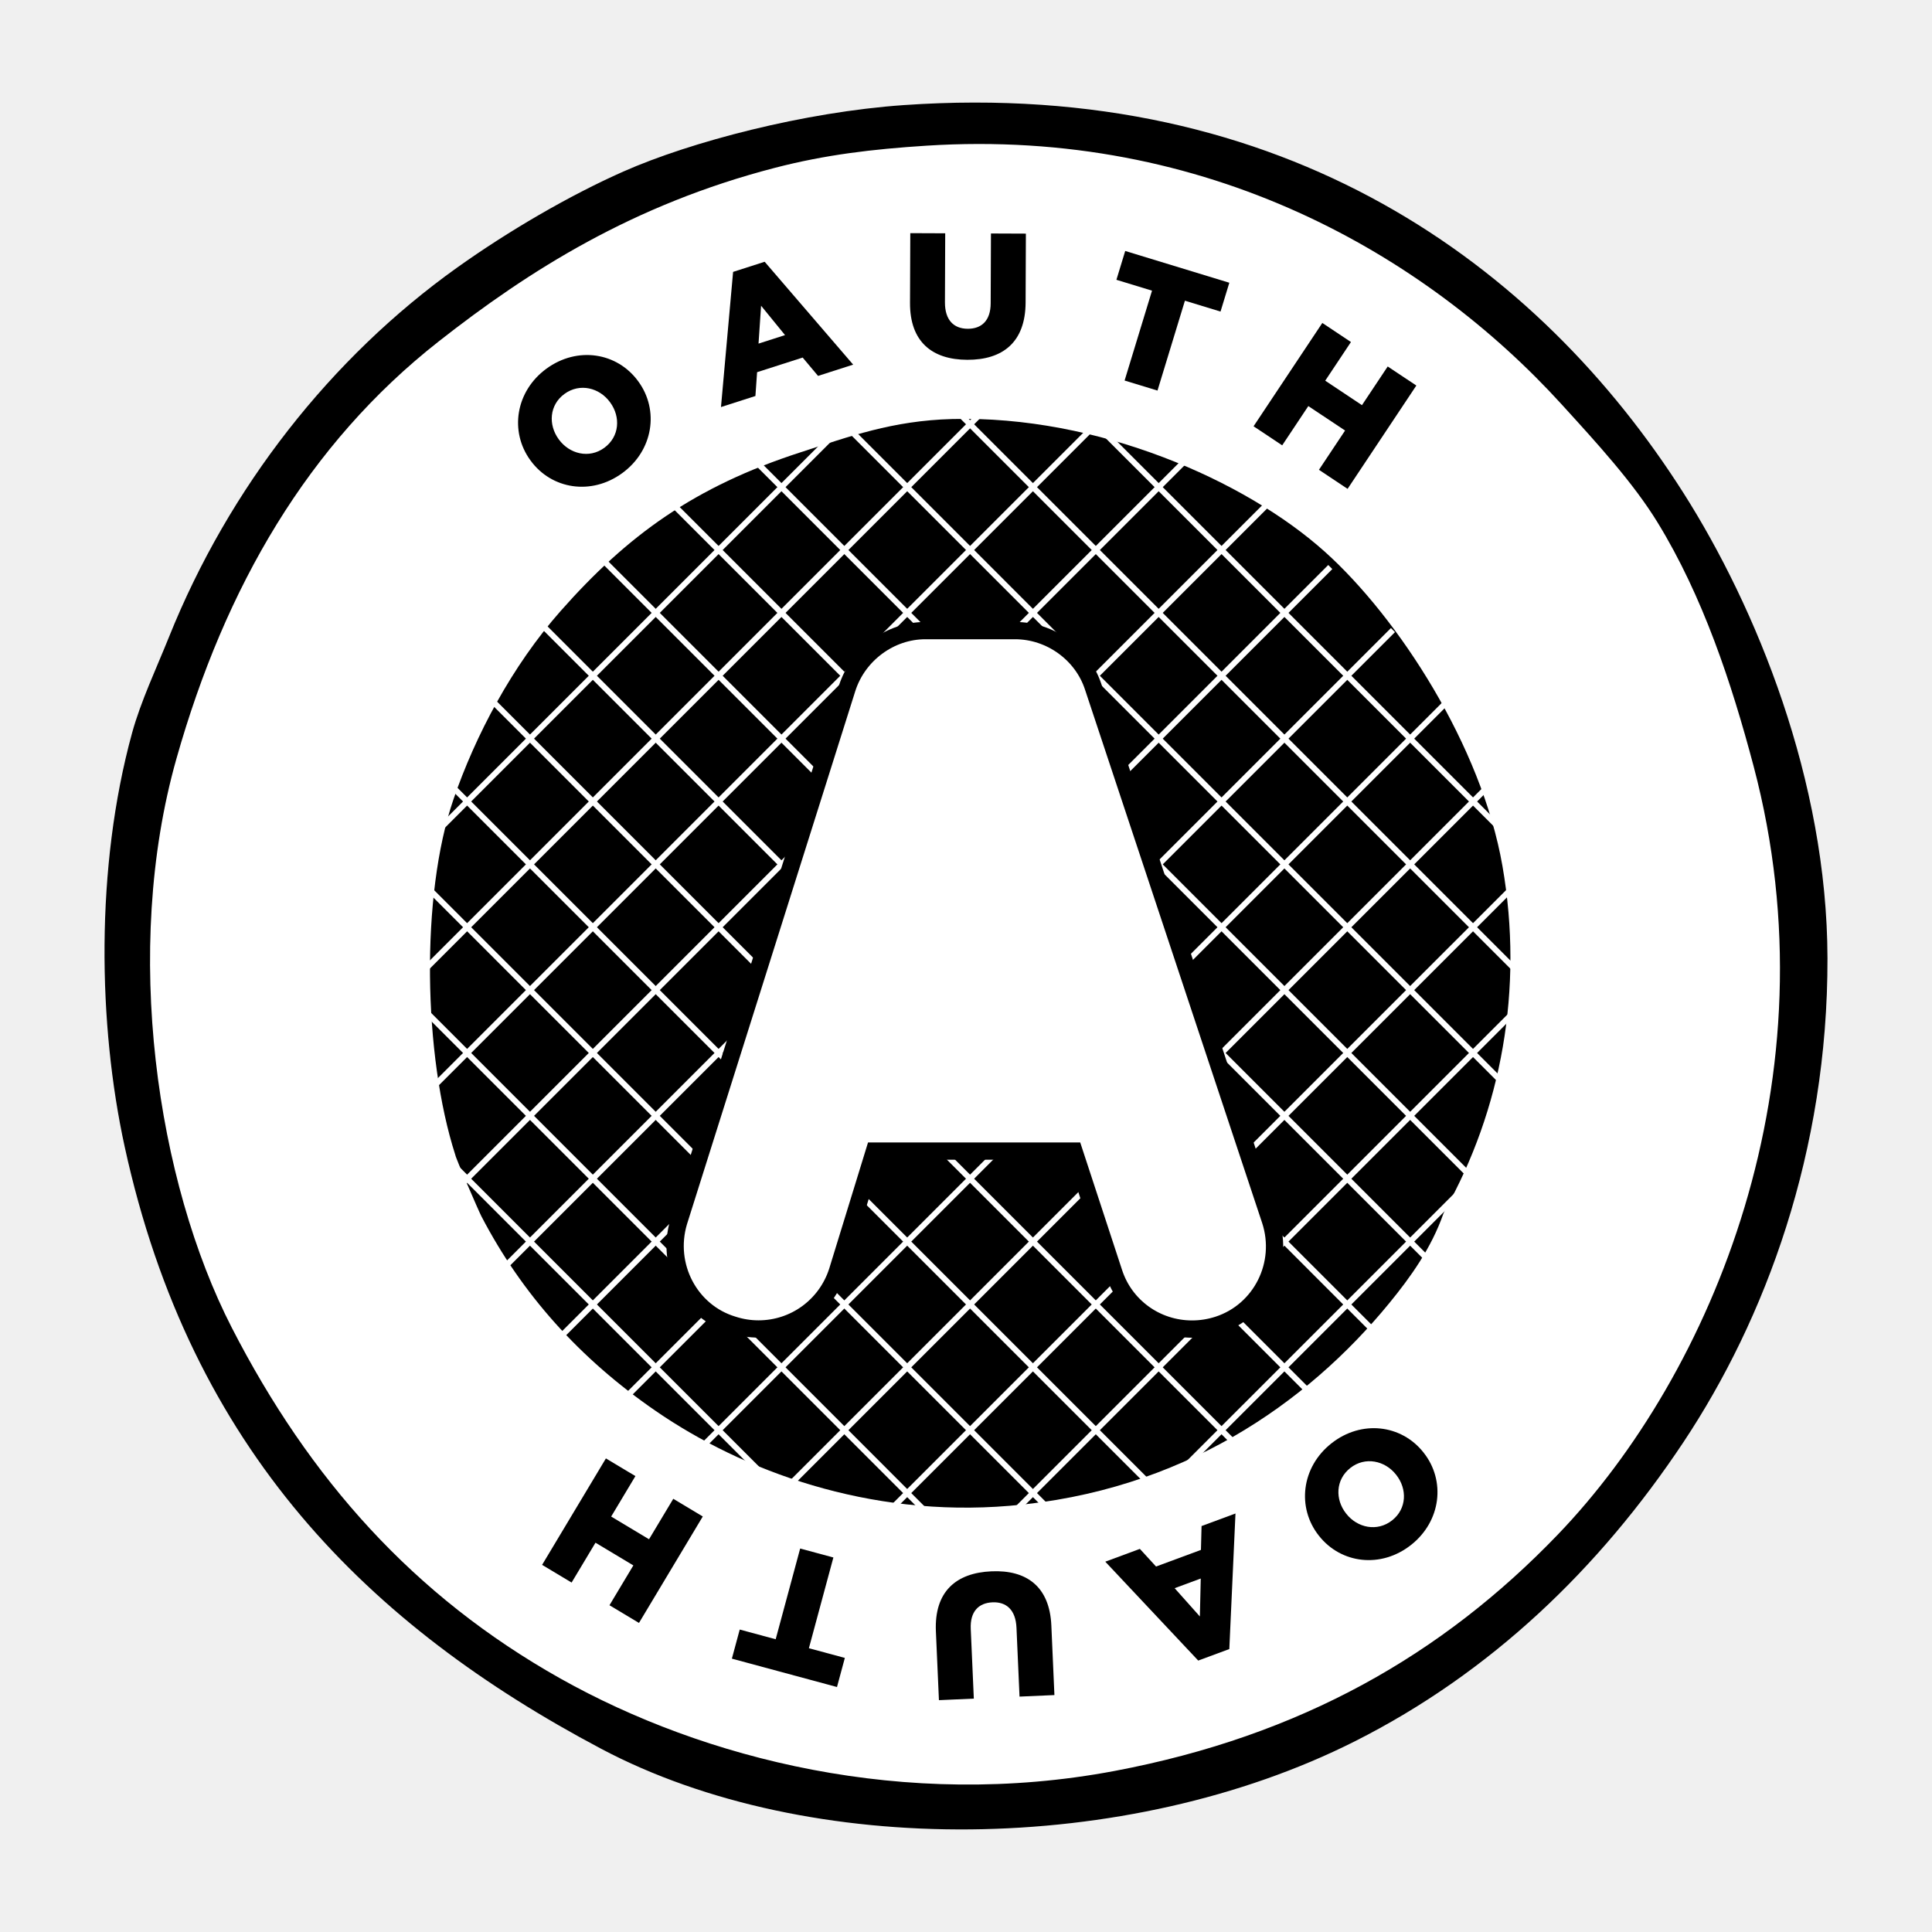
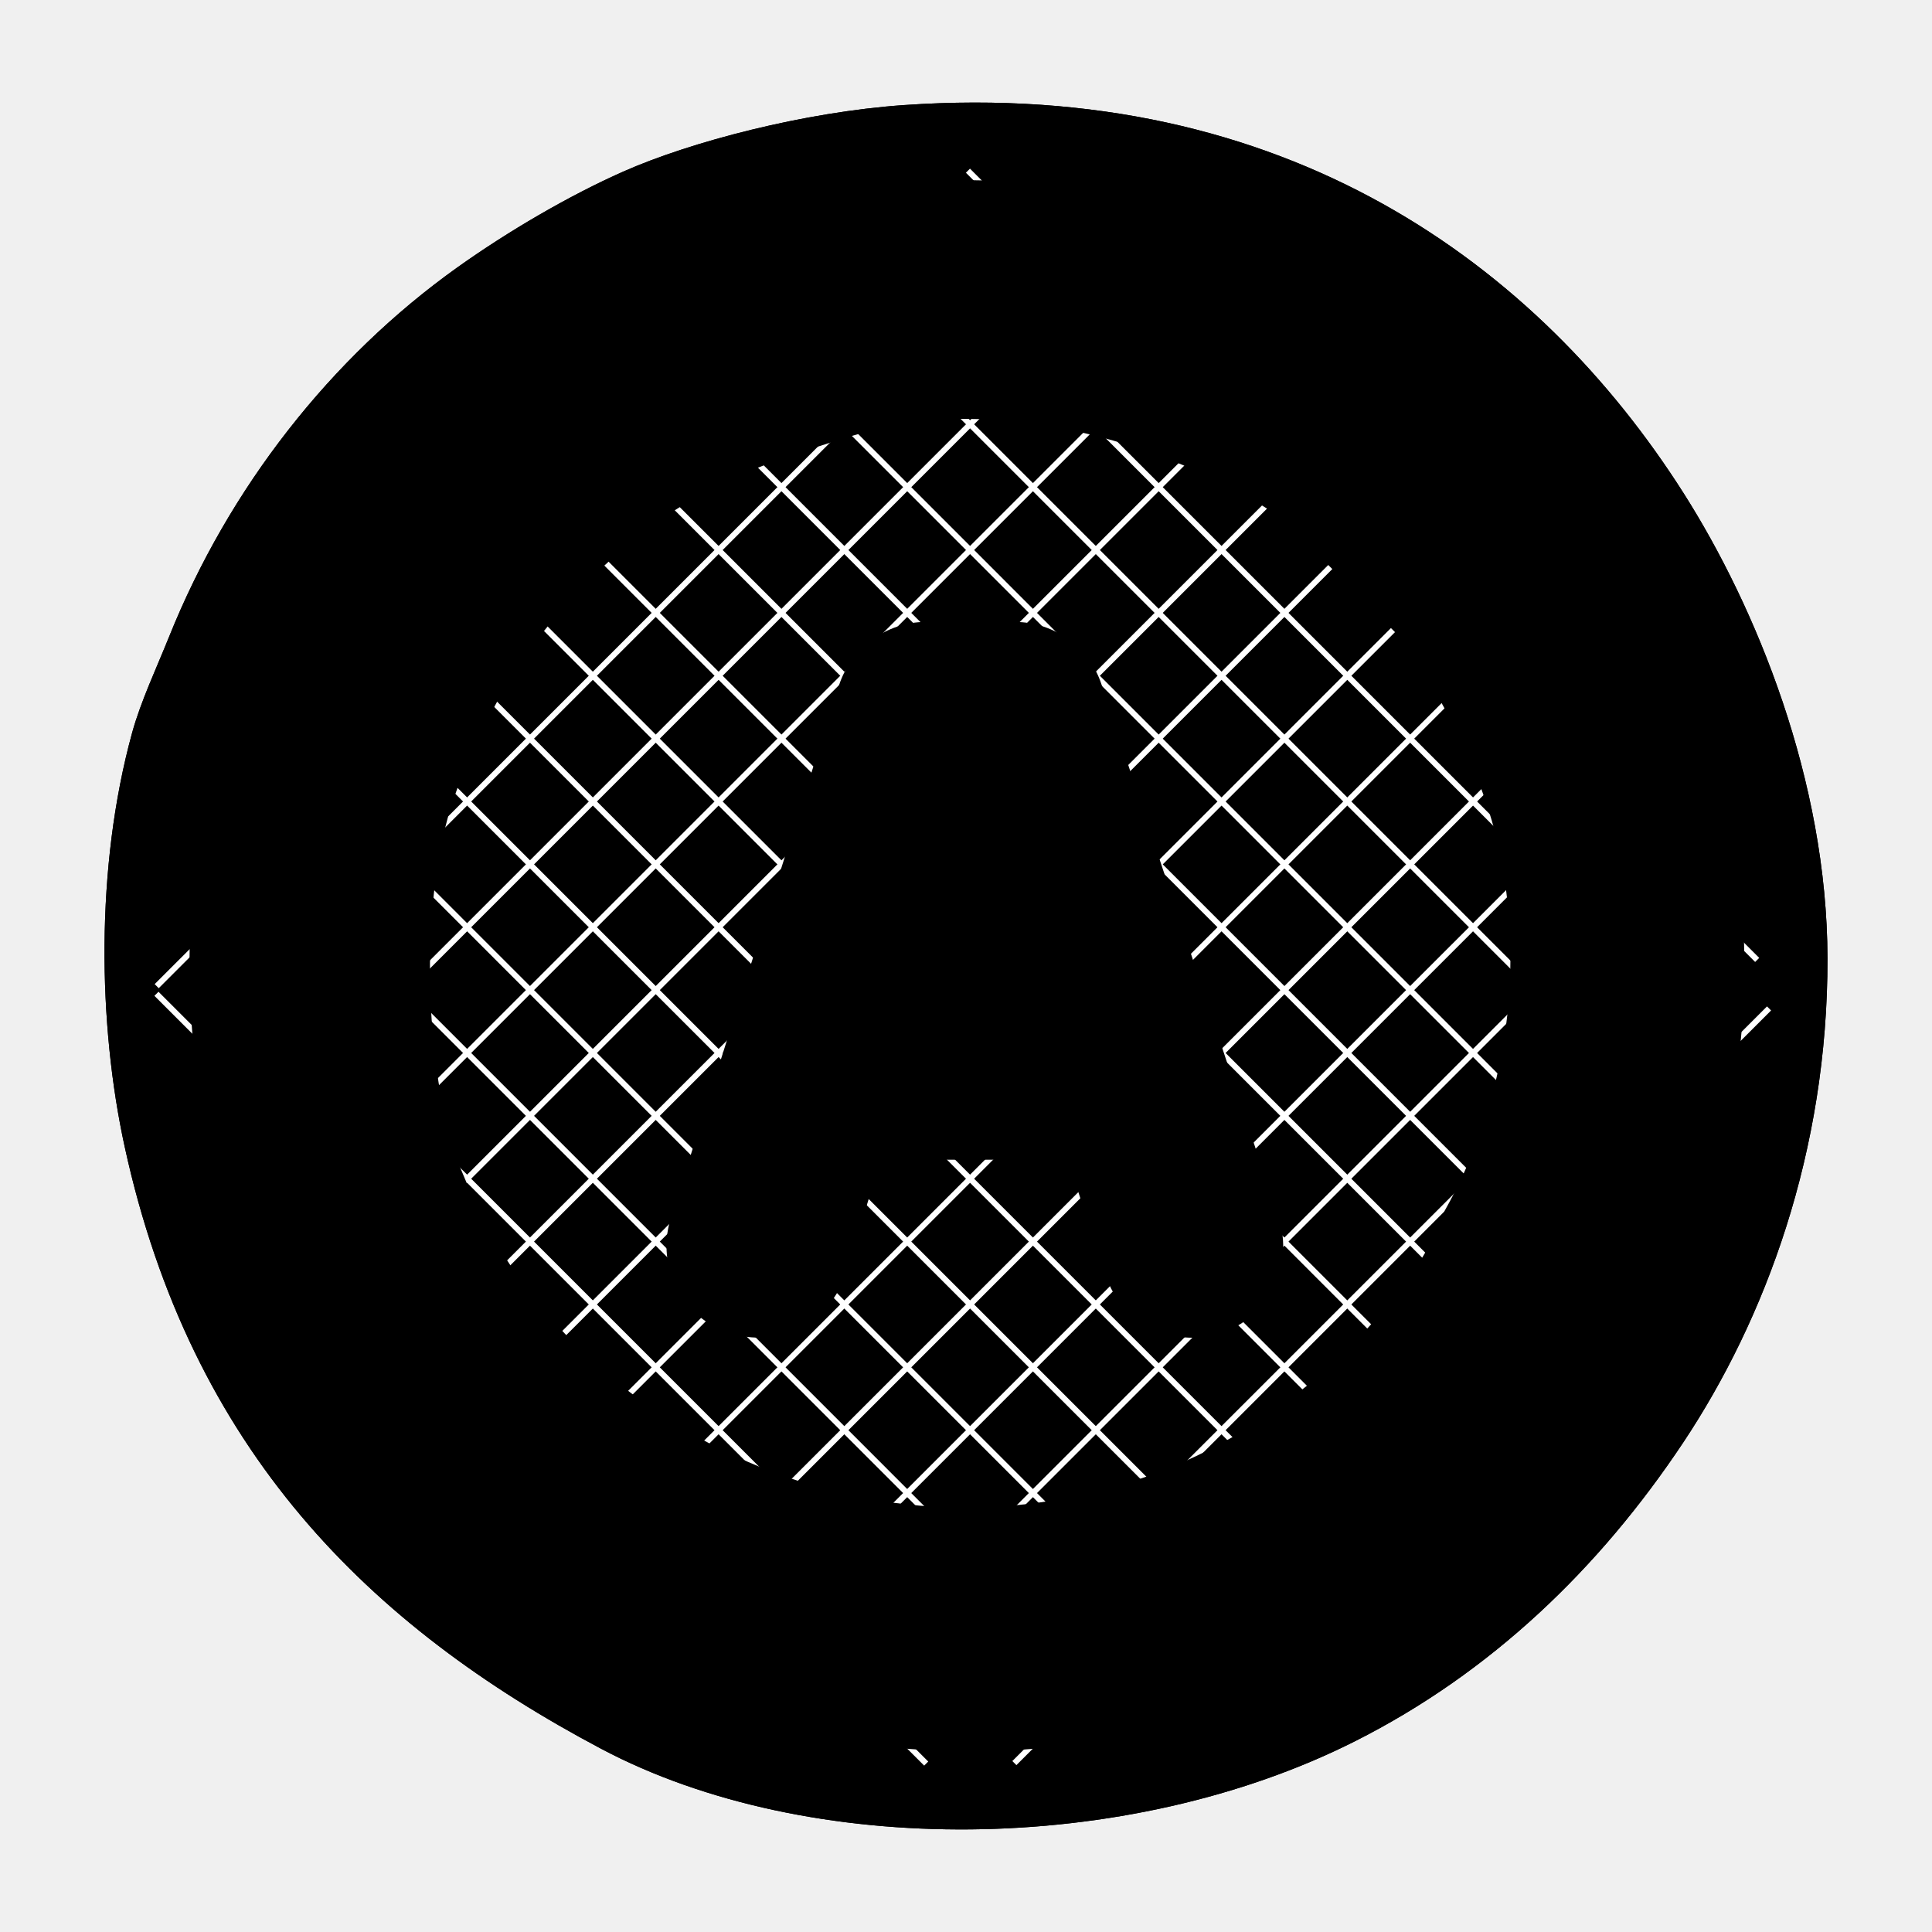
- <svg xmlns="http://www.w3.org/2000/svg" version="1.0" x="0px" y="0px" width="48px" height="48px" fill="#fff" viewBox="0 0 598.486 671.089" enable-background="new 0 0 598.486 671.089">
+ <svg xmlns="http://www.w3.org/2000/svg" version="1.0" x="0px" y="0px" width="48px" height="48px" fill="currentColor" viewBox="0 0 598.486 671.089" enable-background="new 0 0 598.486 671.089">
  <g transform="translate(0,35.625)">
-     <path fill="#fff" d="M 277.725,0.87 C 410.29,-8.322 498.188,56.55 548.446,135.589 C 573.646,175.219 598.371,235.409 598.485,297.252 C 598.607,364.446 576.839,422.635 548.446,465.33 C 519.264,509.213 481.52,545.458 434.256,569.257 C 355.25,609.04 244.836,610.128 172.515,571.823 C 91.973,529.165 30.047,468.278 7.003,362.687 C -2.219,320.431 -3.279,265.832 9.569,218.987 C 12.584,207.998 18.063,196.433 22.4,185.628 C 43.242,133.704 78.717,88.552 122.477,57.323 C 140.061,44.775 161.393,32.295 180.214,23.964 C 203.632,13.599 243.06,3.273 277.725,0.87 z" />
+     <path fill="currentColor" d="M 277.725,0.87 C 410.29,-8.322 498.188,56.55 548.446,135.589 C 573.646,175.219 598.371,235.409 598.485,297.252 C 598.607,364.446 576.839,422.635 548.446,465.33 C 519.264,509.213 481.52,545.458 434.256,569.257 C 355.25,609.04 244.836,610.128 172.515,571.823 C 91.973,529.165 30.047,468.278 7.003,362.687 C -2.219,320.431 -3.279,265.832 9.569,218.987 C 12.584,207.998 18.063,196.433 22.4,185.628 C 43.242,133.704 78.717,88.552 122.477,57.323 C 140.061,44.775 161.393,32.295 180.214,23.964 C 203.632,13.599 243.06,3.273 277.725,0.87 z" />
    <path fill="#000" d="M 529.184,304.724 C 529.184,430.012 427.618,531.571 302.332,531.571 C 177.046,531.571 75.482,430.012 75.482,304.724 C 75.482,179.439 177.046,77.872 302.332,77.872 C 427.617,77.872 529.184,179.439 529.184,304.724 z" />
    <path fill="#000" d="M 277.725,0.87 C 410.29,-8.322 498.188,56.55 548.446,135.589 C 573.646,175.219 598.371,235.409 598.485,297.252 C 598.607,364.446 576.839,422.635 548.446,465.33 C 519.264,509.213 481.52,545.458 434.256,569.257 C 355.25,609.04 244.836,610.128 172.515,571.823 C 91.973,529.165 30.047,468.278 7.003,362.687 C -2.219,320.431 -3.279,265.832 9.569,218.987 C 12.584,207.998 18.063,196.433 22.4,185.628 C 43.242,133.704 78.717,88.552 122.477,57.323 C 140.061,44.775 161.393,32.295 180.214,23.964 C 203.632,13.599 243.06,3.273 277.725,0.87 z M 232.818,22.682 C 183.579,35.448 147.476,58.319 116.062,82.985 C 70.763,118.553 41.885,168.188 24.966,227.968 C 6.143,294.476 18.234,374.958 44.212,425.556 C 71.151,478.028 107.322,518.759 158.402,547.445 C 208.097,575.353 277.993,593.273 350.859,579.521 C 415.599,567.303 464.768,539.1 504.824,497.406 C 558.416,441.621 601.489,338.872 572.826,230.534 C 565.164,201.579 555.147,171.401 539.466,145.853 C 530.994,132.051 518.562,118.473 506.107,104.796 C 459.101,53.175 383.128,8.692 285.423,14.983 C 266.829,16.18 250.488,18.1 232.818,22.682 z" />
    <g style="fill:none;stroke:#fff;stroke-width:2" id="hashpattern">
      <g>
        <line y2="314.658" x2="578.188" y1="576.79" x1="316.05" />
        <line y2="292.754" x2="556.415" y1="556.03" x1="293.134" />
        <line y2="270.851" x2="534.643" y1="535.273" x1="270.217" />
        <line y2="248.948" x2="512.87" y1="514.513" x1="247.3" />
        <line y2="227.044" x2="491.098" y1="493.754" x1="224.384" />
        <line y2="205.141" x2="469.324" y1="473" x1="201.467" />
        <line y2="183.238" x2="447.552" y1="452.236" x1="178.55" />
        <line y2="161.334" x2="425.778" y1="431.477" x1="155.633" />
        <line y2="139.431" x2="404" y1="410.718" x1="132.716" />
        <line y2="117.528" x2="382.233" y1="389.958" x1="109.8" />
        <line y2="95.625" x2="360.46" y1="369.2" x1="86.883" />
        <line y2="73.721" x2="338.688" y1="348.441" x1="63.966" />
        <line y2="51.818" x2="316.915" y1="327.681" x1="41.049" />
        <line y2="29.915" x2="295.142" y1="306.922" x1="18.132" />
      </g>
      <g>
        <line y2="576.96" x2="285.419" y1="309.572" x1="18.043" />
        <line y2="555.488" x2="307.622" y1="287.579" x1="39.726" />
        <line y2="534.014" x2="329.825" y1="265.586" x1="61.409" />
        <line y2="512.542" x2="352.029" y1="243.593" x1="83.092" />
        <line y2="491.068" x2="374.231" y1="221.6" x1="104.774" />
        <line y2="469.595" x2="396.436" y1="199.607" x1="126.457" />
        <line y2="448.122" x2="418.639" y1="177.614" x1="148.14" />
        <line y2="426.648" x2="440.842" y1="155.621" x1="169.822" />
        <line y2="405.175" x2="463.046" y1="133.628" x1="191.505" />
        <line y2="383.7" x2="485.248" y1="111.635" x1="213.188" />
        <line y2="362.229" x2="507.452" y1="89.642" x1="234.871" />
        <line y2="340.755" x2="529.655" y1="67.649" x1="256.553" />
        <line y2="319.283" x2="551.858" y1="45.657" x1="278.236" />
        <line y2="297.809" x2="574.062" y1="23.664" x1="299.92" />
      </g>
    </g>
    <path d="M 490.71,106.079 C 467.117,82.486 438.111,61.226 403.463,48.342 C 367.549,34.987 326.923,23.73 279.008,27.813 C 202.682,34.319 149.092,68.564 108.363,108.645 C 79.835,136.718 58.376,171.119 44.211,211.288 C 23.413,270.269 24.675,339.886 48.06,399.895 C 68.007,451.082 100.655,492.368 146.854,524.35 C 190.285,554.417 252.619,577.736 322.63,571.823 C 407.902,564.621 470.294,520.873 511.237,470.463 C 521.713,457.567 532.129,442.99 538.18,425.557 C 544.109,412.996 547.011,404.457 549.728,399.896 C 561.1,374.414 567.125,347.528 568.973,317.782 C 574.658,226.29 539.456,154.826 490.71,106.079 z M 465.579,384.827 C 465.416,385.175 465.27,385.499 465.1,385.858 C 460.87,397.963 453.583,408.085 446.259,417.041 C 417.625,452.045 373.996,482.423 314.364,487.425 C 265.403,491.529 221.812,475.338 191.441,454.46 C 165.049,436.317 144.987,413.859 130.919,386.869 C 130.061,385.245 121.891,366.422 121.867,365.594 C 110.722,331.025 109.755,275.439 121.194,242.082 C 128.828,219.819 141.551,195.731 158.402,176.647 C 181.668,150.296 204.951,133.411 241.8,121.476 C 258.625,116.026 273.687,110.479 294.404,109.929 C 344.924,108.584 396.369,131.267 423.991,156.118 C 449.375,178.955 478.305,223.44 485.578,265.176 C 493.063,308.133 485.075,350.074 465.579,384.827 z" />
-     <path stroke="#000" stroke-width="6" fill="#fff" d="M 377.768,426.033 C 365.328,426.033 354.411,418.155 350.601,406.429 L 336.745,364.211 L 267.43,364.211 L 254.556,406.044 C 250.67,417.998 239.67,426 227.166,426 C 224.164,426 221.182,425.525 218.303,424.591 C 203.357,420.104 194.872,404.017 199.451,388.751 L 257.957,203.428 C 261.756,191.639 272.94,183.416 285.157,183.416 L 316.267,183.416 C 328.553,183.416 339.736,191.499 343.461,203.073 L 404.99,388.327 C 409.91,403.473 401.763,419.732 386.839,424.59 C 383.888,425.548 380.837,426.033 377.768,426.033 L 377.768,426.033 z" />
+     <path stroke="#000" stroke-width="6" fill="currentColor" d="M 377.768,426.033 C 365.328,426.033 354.411,418.155 350.601,406.429 L 336.745,364.211 L 267.43,364.211 L 254.556,406.044 C 250.67,417.998 239.67,426 227.166,426 C 224.164,426 221.182,425.525 218.303,424.591 C 203.357,420.104 194.872,404.017 199.451,388.751 L 257.957,203.428 C 261.756,191.639 272.94,183.416 285.157,183.416 L 316.267,183.416 C 328.553,183.416 339.736,191.499 343.461,203.073 L 404.99,388.327 C 409.91,403.473 401.763,419.732 386.839,424.59 C 383.888,425.548 380.837,426.033 377.768,426.033 L 377.768,426.033 z" />
    <g id="OAUTH" fill="#000000">
      <g>
        <path d="M 148.001,124.354 L 147.928,124.255 C 140.632,114.256 142.773,100.268 153.518,92.426 C 164.263,84.585 178.066,86.786 185.362,96.784 L 185.435,96.883 C 192.731,106.882 190.59,120.871 179.845,128.712 C 169.1,136.553 155.297,134.353 148.001,124.354 z M 175.658,104.171 L 175.585,104.072 C 171.919,99.048 165.093,97.32 159.771,101.204 C 154.498,105.052 154.088,111.907 157.754,116.932 L 157.827,117.031 C 161.494,122.055 168.319,123.783 173.592,119.935 C 178.915,116.051 179.325,109.196 175.658,104.171 z" />
        <path d="M 218.344,58.817 L 229.309,55.299 L 260.048,91.033 L 247.851,94.946 L 242.509,88.576 L 226.676,93.656 L 226.096,101.927 L 214.134,105.765 L 218.344,58.817 z M 236.384,80.775 L 228.066,70.573 L 227.177,83.729 L 236.384,80.775 z" />
        <path d="M 279.795,69.567 L 279.891,45.364 L 292.023,45.412 L 291.928,69.369 C 291.903,75.589 295.032,78.557 299.836,78.577 C 304.64,78.596 307.792,75.776 307.815,69.741 L 307.912,45.477 L 320.044,45.525 L 319.949,69.42 C 319.894,83.338 311.926,89.404 299.67,89.355 C 287.415,89.305 279.742,83.054 279.795,69.567 z" />
        <path d="M 363.859,65.338 L 351.491,61.563 L 354.547,51.55 L 390.71,62.587 L 387.654,72.6 L 375.286,68.826 L 365.759,100.042 L 354.333,96.555 L 363.859,65.338 z" />
        <path d="M 423.012,76.559 L 432.958,83.178 L 424.02,96.61 L 436.786,105.106 L 445.725,91.673 L 455.671,98.292 L 431.788,134.181 L 421.841,127.562 L 430.917,113.924 L 418.15,105.428 L 409.075,119.066 L 399.129,112.447 L 423.012,76.559 z" />
      </g>
      <g>
        <path d="M 458.146,468.883 L 458.222,468.98 C 465.896,478.693 464.29,492.755 453.852,501.001 C 443.414,509.247 429.536,507.575 421.862,497.862 L 421.786,497.765 C 414.112,488.051 415.719,473.99 426.156,465.744 C 436.594,457.499 450.472,459.17 458.146,468.883 z M 431.277,490.11 L 431.353,490.207 C 435.209,495.088 442.096,496.554 447.267,492.469 C 452.389,488.422 452.538,481.556 448.681,476.675 L 448.605,476.578 C 444.75,471.697 437.862,470.231 432.74,474.278 C 427.569,478.363 427.421,485.229 431.277,490.11 z" />
        <path d="M 390.707,537.182 L 379.907,541.179 L 347.625,506.833 L 359.638,502.386 L 365.256,508.516 L 380.85,502.744 L 381.065,494.456 L 392.847,490.095 L 390.707,537.182 z M 371.718,516.04 L 380.477,525.865 L 380.786,512.683 L 371.718,516.04 z" />
        <path d="M 328.888,528.985 L 329.955,553.164 L 317.835,553.699 L 316.778,529.766 C 316.504,523.552 313.236,520.738 308.437,520.95 C 303.638,521.162 300.625,524.131 300.891,530.16 L 301.961,554.4 L 289.841,554.935 L 288.787,531.064 C 288.173,517.16 295.841,510.718 308.084,510.178 C 320.328,509.637 328.293,515.511 328.888,528.985 z" />
        <path d="M 244.671,536.891 L 257.158,540.262 L 254.429,550.37 L 217.918,540.515 L 220.647,530.406 L 233.134,533.777 L 241.641,502.261 L 253.177,505.375 L 244.671,536.891 z" />
        <path d="M 185.65,528.108 L 175.401,521.966 L 183.696,508.125 L 170.543,500.241 L 162.248,514.082 L 152,507.94 L 174.164,470.961 L 184.412,477.104 L 175.99,491.156 L 189.144,499.04 L 197.566,484.988 L 207.814,491.131 L 185.65,528.108 z" />
      </g>
    </g>
  </g>
</svg>
